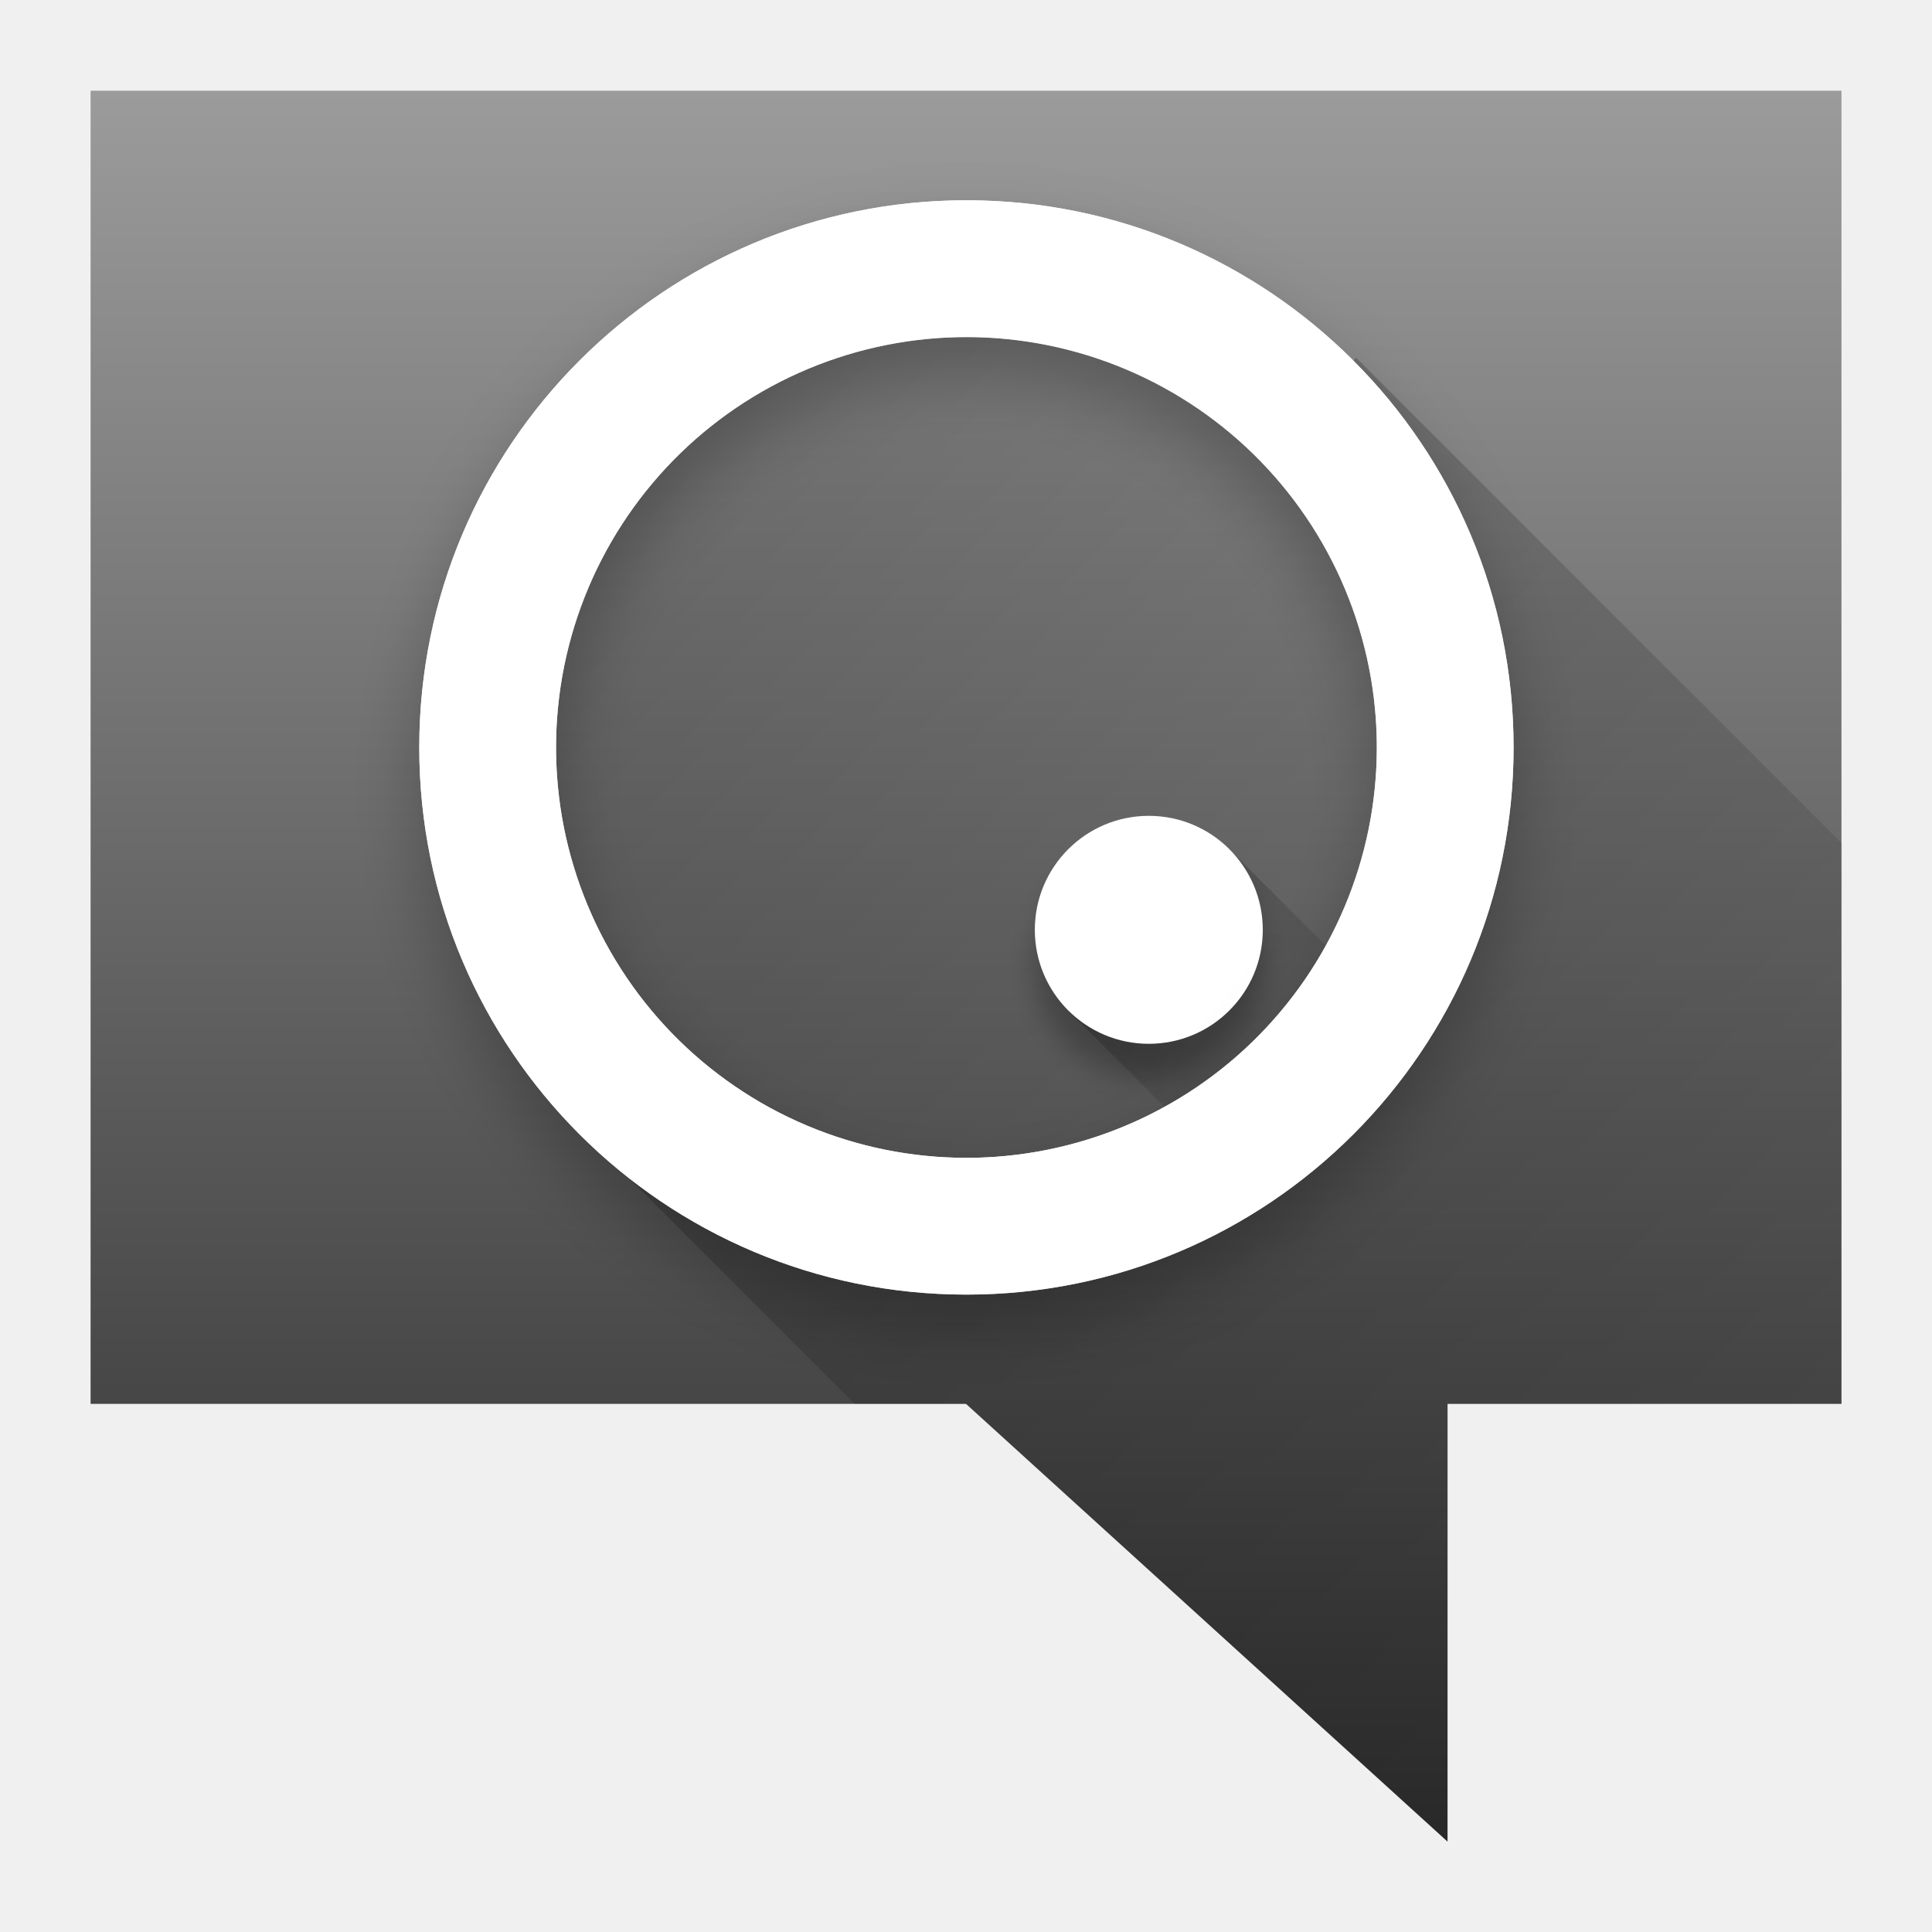
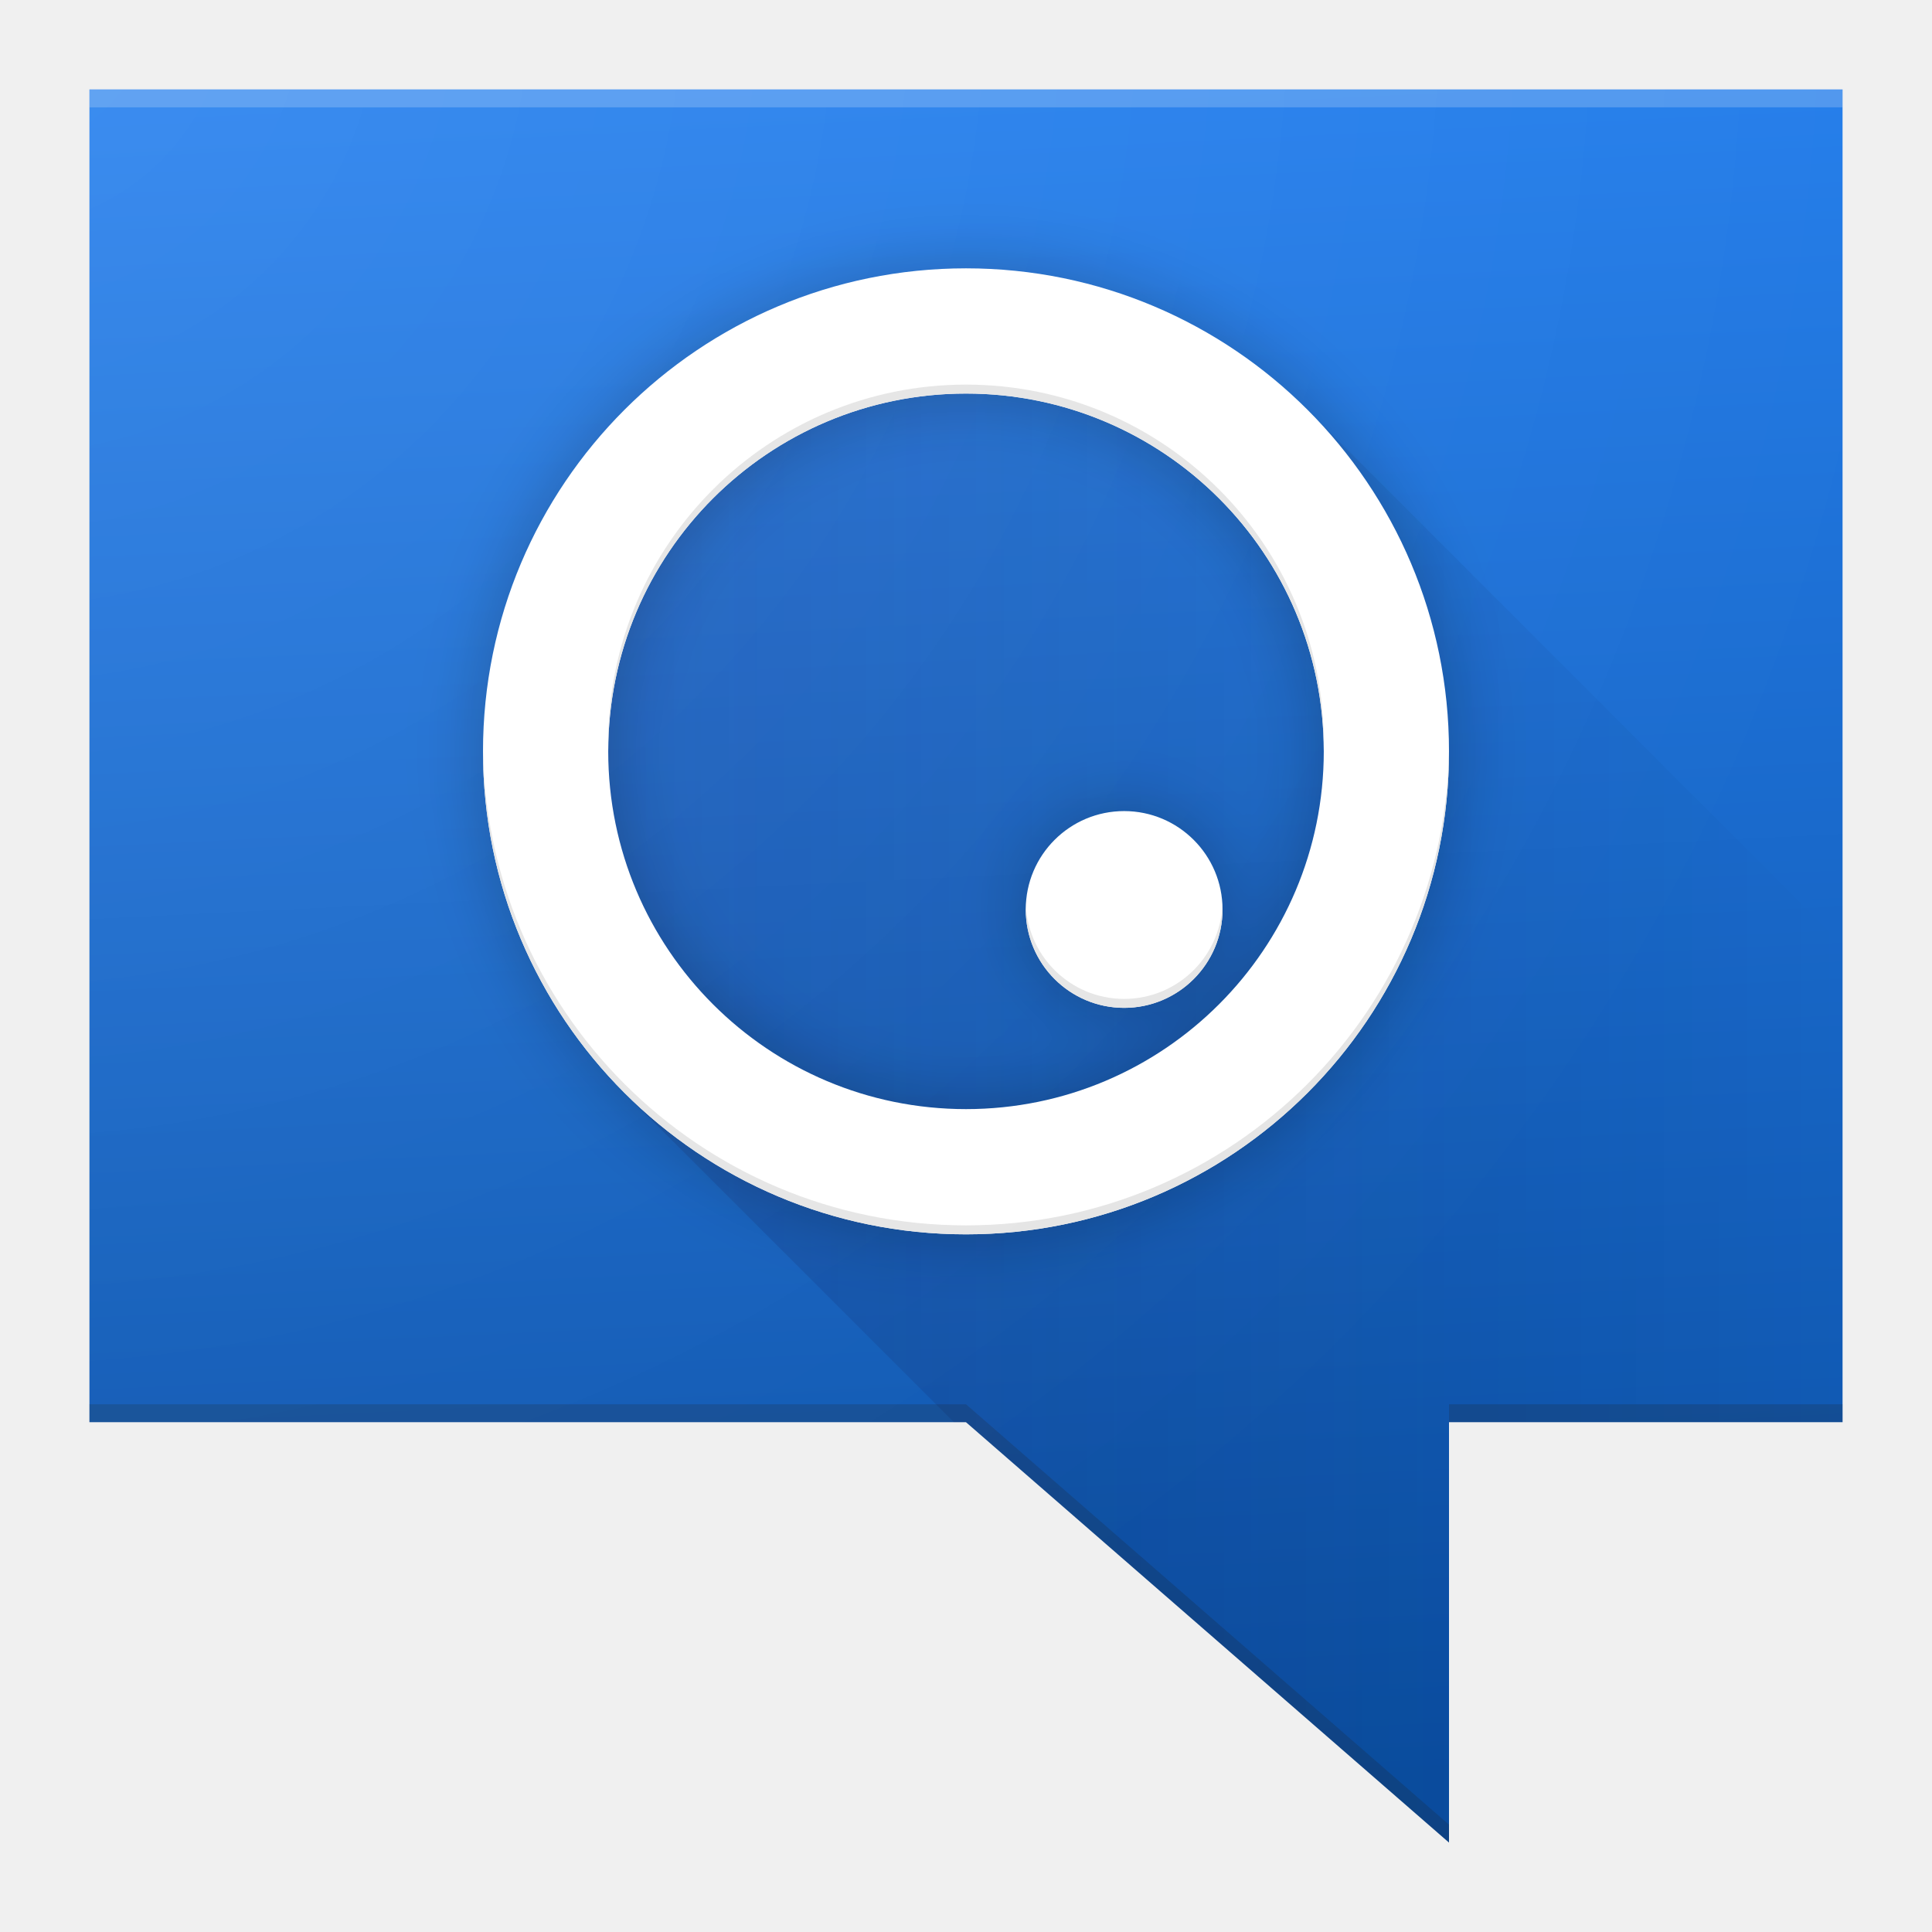
- <svg xmlns="http://www.w3.org/2000/svg" xmlns:xlink="http://www.w3.org/1999/xlink" id="svg2" height="64" width="64" version="1.1">
-   <defs id="defs4">
-     <linearGradient id="a" gradientUnits="userSpaceOnUse" x2="0" gradientTransform="matrix(4.25 0 0 4.25 378.57 349.8)" y1="44" y2="4">
-       <stop id="stop7" stop-color="#2a2a2a" offset="0" />
-       <stop id="stop9" stop-color="#9b9b9b" offset="1" />
+ <svg xmlns="http://www.w3.org/2000/svg" viewBox="0 0 108 108" version="1.1" width="64px" height="64px">
+   <defs>
+     <linearGradient id="gradientBackground" x2="5" gradientUnits="userSpaceOnUse" y2="103">
+       <stop id="gradientBackgroundStart" stop-color="#2883f2" offset="0" />
+       <stop id="gradientBackgroundEnd" stop-color="#0b50a5" offset="1" />
    </linearGradient>
-     <linearGradient id="linearGradient6534" y2="173.62" xlink:href="#linearGradient6528" gradientUnits="userSpaceOnUse" x2="181.62" gradientTransform="translate(.01574 -11.199)" y1="88" x1="96" />
-     <linearGradient id="linearGradient6528">
-       <stop id="stop6530" stop-color="#000000" stop-opacity=".2" offset="0" />
-       <stop id="stop6532" stop-color="#000000" stop-opacity="0" offset="1" />
+     <linearGradient id="gradientLongShadow" y2="5" gradientUnits="userSpaceOnUse" y1="5" x2="103" x1="5">
+       <stop stop-color="#1a237e" stop-opacity=".25" offset="0" />
+       <stop stop-opacity="0" offset="1" />
    </linearGradient>
-     <linearGradient id="linearGradient6526" y2="984.36" xlink:href="#linearGradient6528" gradientUnits="userSpaceOnUse" x2="132" gradientTransform="translate(384.59 -515.76)" y1="912.36" x1="60" />
-     <filter id="filter6861" style="color-interpolation-filters:sRGB" height="1.288" width="1.288" y="-0.144" x="-0.144">
-       <feGaussianBlur id="feGaussianBlur6863" stdDeviation="1.2" />
+     <radialGradient id="gradientFinish" gradientUnits="userSpaceOnUse" cy="0" cx="0" r="108">
+       <stop stop-color="#fff" stop-opacity=".1" offset="0" />
+       <stop stop-color="#fff" stop-opacity="0" offset="1" />
+     </radialGradient>
+     <filter id="blurShadow" color-interpolation-filters="linearRGB">
+       <feGaussianBlur stdDeviation="2" />
    </filter>
-     <filter id="filter6756" style="color-interpolation-filters:sRGB">
-       <feFlood id="feFlood6758" result="flood" flood-opacity=".247" flood-color="rgb(0,0,0)" />
-       <feComposite id="feComposite6760" operator="in" result="composite1" in2="SourceGraphic" in="flood" />
-       <feGaussianBlur id="feGaussianBlur6762" stdDeviation="3" result="blur" in="composite1" />
-       <feOffset id="feOffset6764" result="offset" dx="0" dy="3" />
-       <feComposite id="feComposite6766" operator="atop" result="composite2" in2="offset" in="offset" />
-     </filter>
-     <linearGradient id="linearGradient6606" y2="120" xlink:href="#linearGradient6528" gradientUnits="userSpaceOnUse" x2="128" gradientTransform="translate(384.59 344.6)" y1="104" x1="112" />
  </defs>
-   <g id="g25" transform="matrix(.34118 0 0 .34118 -131.96 -122.14)">
-     <g id="g27" fill-rule="evenodd">
-       <path id="path29" fill="url(#a)" d="m395.57 366.8v127.5h85l46.75 42.5v-42.5h38.25v-127.5z" />
-       <g id="g4467" transform="matrix(1.1068 0 0 1.1068 -51.308 -48.237)">
-         <g id="g6353" transform="translate(384.59 344.6)">
-           <path id="path6340" d="m96 40a48 48 0 0 0 -48 48 48 48 0 0 0 48 48 48 48 0 0 0 48 -48 48 48 0 0 0 -48 -48zm0 12a36 36 0 0 1 3.594 0.18 36 36 0 0 1 3.559 0.537 36 36 0 0 1 3.486 0.891 36 36 0 0 1 3.381 1.234 36 36 0 0 1 3.24 1.565 36 36 0 0 1 3.066 1.881 36 36 0 0 1 2.865 2.178 36 36 0 0 1 2.633 2.453 36 36 0 0 1 2.375 2.703 36 36 0 0 1 2.094 2.928 36 36 0 0 1 1.791 3.121 36 36 0 0 1 1.469 3.285 36 36 0 0 1 1.135 3.414 36 36 0 0 1 0.789 3.512 36 36 0 0 1 0.434 3.572 36 36 0 0 1 0.09 2.547 36 36 0 0 1 -0.18 3.594 36 36 0 0 1 -0.537 3.559 36 36 0 0 1 -0.891 3.486 36 36 0 0 1 -1.234 3.381 36 36 0 0 1 -1.564 3.24 36 36 0 0 1 -1.881 3.068 36 36 0 0 1 -2.178 2.863 36 36 0 0 1 -2.453 2.633 36 36 0 0 1 -2.703 2.375 36 36 0 0 1 -2.928 2.094 36 36 0 0 1 -3.121 1.791 36 36 0 0 1 -3.285 1.469 36 36 0 0 1 -3.414 1.135 36 36 0 0 1 -3.512 0.789 36 36 0 0 1 -3.572 0.434 36 36 0 0 1 -2.547 0.09 36 36 0 0 1 -3.594 -0.18 36 36 0 0 1 -3.559 -0.537 36 36 0 0 1 -3.486 -0.891 36 36 0 0 1 -3.381 -1.234 36 36 0 0 1 -3.24 -1.564 36 36 0 0 1 -3.066 -1.881 36 36 0 0 1 -2.865 -2.178 36 36 0 0 1 -2.633 -2.453 36 36 0 0 1 -2.375 -2.703 36 36 0 0 1 -2.094 -2.928 36 36 0 0 1 -1.791 -3.121 36 36 0 0 1 -1.469 -3.285 36 36 0 0 1 -1.135 -3.409 36 36 0 0 1 -0.789 -3.512 36 36 0 0 1 -0.433 -3.572 36 36 0 0 1 -0.09 -2.547 36 36 0 0 1 0.18 -3.594 36 36 0 0 1 0.537 -3.559 36 36 0 0 1 0.891 -3.486 36 36 0 0 1 1.234 -3.381 36 36 0 0 1 1.565 -3.24 36 36 0 0 1 1.881 -3.066 36 36 0 0 1 2.178 -2.865 36 36 0 0 1 2.453 -2.633 36 36 0 0 1 2.703 -2.375 36 36 0 0 1 2.928 -2.094 36 36 0 0 1 3.121 -1.791 36 36 0 0 1 3.285 -1.469 36 36 0 0 1 3.414 -1.135 36 36 0 0 1 3.512 -0.789 36 36 0 0 1 3.572 -0.434 36 36 0 0 1 2.547 -0.089z" fill="#ffffff" />
-         </g>
-         <g>
-           <path id="path6518" d="m130.21 42.609-0.271 0.271c0.973 0.959 1.905 1.959 2.793 2.998 1.03 1.224 1.999 2.498 2.902 3.818 0.904 1.321 1.741 2.687 2.508 4.092 0.768 1.404 1.464 2.846 2.088 4.32 0.623 1.474 1.172 2.977 1.645 4.506 0.473 1.529 0.869 3.081 1.188 4.65 0.318 1.568 0.557 3.151 0.717 4.742 0.16 1.593 0.24 3.192 0.24 4.793-0 1.133-0.041 2.265-0.121 3.394-0.113 1.597-0.306 3.186-0.578 4.764-0.272 1.577-0.623 3.14-1.051 4.682-0.428 1.542-0.932 3.061-1.512 4.553-0.58 1.492-1.235 2.954-1.961 4.381-0.726 1.426-1.522 2.814-2.387 4.16-0.865 1.347-1.796 2.65-2.791 3.904-0.995 1.253-2.051 2.456-3.166 3.603-0.17 0.161-0.341 0.32-0.514 0.479-0.959 0.973-1.959 1.905-2.998 2.793-1.224 1.03-2.498 1.999-3.818 2.902-1.321 0.904-2.687 1.741-4.092 2.508-1.404 0.768-2.846 1.464-4.32 2.088-1.474 0.623-2.977 1.172-4.506 1.645-1.529 0.473-3.081 0.869-4.65 1.188-1.568 0.318-3.151 0.557-4.742 0.717-1.593 0.16-3.192 0.24-4.793 0.24-1.133-0-2.265-0.041-3.394-0.121-1.597-0.113-3.186-0.306-4.764-0.578-1.577-0.272-3.14-0.623-4.682-1.051-1.542-0.428-3.061-0.932-4.553-1.512-1.492-0.58-2.954-1.235-4.381-1.961-1.426-0.726-2.814-1.522-4.16-2.387-1.28-0.827-2.521-1.714-3.717-2.658l19.865 19.867h9.77l42.24 38.4v-38.4h34.561v-49.197l-42.594-42.594z" transform="translate(384.57,355.8)" fill="url(#linearGradient6534)" />
-           <path id="path6484" d="m506.04 407.15a36 36 0 0 0 -1.864 -1.737 36 36 0 0 0 -2.833 -2.219 36 36 0 0 0 -3.041 -1.925 36 36 0 0 0 -3.216 -1.612 36 36 0 0 0 -3.361 -1.284 36 36 0 0 0 -3.473 -0.941 36 36 0 0 0 -3.551 -0.59 36 36 0 0 0 -3.591 -0.232 36 36 0 0 0 -3.596 0.127 36 36 0 0 0 -3.566 0.486 36 36 0 0 0 -3.498 0.838 36 36 0 0 0 -3.397 1.185 36 36 0 0 0 -3.264 1.518 36 36 0 0 0 -3.095 1.835 36 36 0 0 0 -2.896 2.136 36 36 0 0 0 -2.668 2.414 36 36 0 0 0 -1.737 1.864 36 36 0 0 0 -2.219 2.833 36 36 0 0 0 -1.925 3.041 36 36 0 0 0 -1.612 3.216 36 36 0 0 0 -1.284 3.361 36 36 0 0 0 -0.941 3.473 36 36 0 0 0 -0.59 3.551 36 36 0 0 0 -0.232 3.591 36 36 0 0 0 0.127 3.596 36 36 0 0 0 0.486 3.566 36 36 0 0 0 0.838 3.498 36 36 0 0 0 1.185 3.397 36 36 0 0 0 1.518 3.264 36 36 0 0 0 1.835 3.095 36 36 0 0 0 2.136 2.896 36 36 0 0 0 2.414 2.668 36 36 0 0 0 1.864 1.737 36 36 0 0 0 2.833 2.219 36 36 0 0 0 3.041 1.925 36 36 0 0 0 3.216 1.612 36 36 0 0 0 3.361 1.284 36 36 0 0 0 3.473 0.941 36 36 0 0 0 3.551 0.59 36 36 0 0 0 3.591 0.232 36 36 0 0 0 3.596 -0.127 36 36 0 0 0 3.564 -0.485 36 36 0 0 0 3.5 -0.84 36 36 0 0 0 3.397 -1.185 36 36 0 0 0 3.264 -1.518 36 36 0 0 0 3.095 -1.835 36 36 0 0 0 2.896 -2.136 36 36 0 0 0 2.668 -2.414 36 36 0 0 0 1.737 -1.864 36 36 0 0 0 2.219 -2.833 36 36 0 0 0 1.925 -3.041 36 36 0 0 0 1.612 -3.216 36 36 0 0 0 1.284 -3.361 36 36 0 0 0 0.941 -3.473 36 36 0 0 0 0.59 -3.551 36 36 0 0 0 0.232 -3.591 36 36 0 0 0 -0.127 -3.596 36 36 0 0 0 -0.486 -3.566 36 36 0 0 0 -0.838 -3.498 36 36 0 0 0 -1.185 -3.397 36 36 0 0 0 -1.518 -3.264 36 36 0 0 0 -1.835 -3.095 36 36 0 0 0 -2.136 -2.896 36 36 0 0 0 -2.414 -2.668z" fill="url(#linearGradient6526)" />
-           <circle id="circle6831" opacity=".25" cx="496.59" filter="url(#filter6861)" cy="451.6" r="10" fill="#000000" />
-           <circle id="path6338" cy="448.6" cx="496.59" r="10" fill="#ffffff" />
-         </g>
-         <g id="g6738" filter="url(#filter6756)" transform="translate(384.59 344.6)">
-           <path id="path6742" d="m96 40a48 48 0 0 0 -48 48 48 48 0 0 0 48 48 48 48 0 0 0 48 -48 48 48 0 0 0 -48 -48zm0 12a36 36 0 0 1 3.594 0.18 36 36 0 0 1 3.559 0.537 36 36 0 0 1 3.486 0.891 36 36 0 0 1 3.381 1.234 36 36 0 0 1 3.24 1.565 36 36 0 0 1 3.066 1.881 36 36 0 0 1 2.865 2.178 36 36 0 0 1 2.633 2.453 36 36 0 0 1 2.375 2.703 36 36 0 0 1 2.094 2.928 36 36 0 0 1 1.791 3.121 36 36 0 0 1 1.469 3.285 36 36 0 0 1 1.135 3.414 36 36 0 0 1 0.789 3.512 36 36 0 0 1 0.434 3.572 36 36 0 0 1 0.09 2.547 36 36 0 0 1 -0.18 3.594 36 36 0 0 1 -0.537 3.559 36 36 0 0 1 -0.891 3.486 36 36 0 0 1 -1.234 3.381 36 36 0 0 1 -1.564 3.24 36 36 0 0 1 -1.881 3.068 36 36 0 0 1 -2.178 2.863 36 36 0 0 1 -2.453 2.633 36 36 0 0 1 -2.703 2.375 36 36 0 0 1 -2.928 2.094 36 36 0 0 1 -3.121 1.791 36 36 0 0 1 -3.285 1.469 36 36 0 0 1 -3.414 1.135 36 36 0 0 1 -3.512 0.789 36 36 0 0 1 -3.572 0.434 36 36 0 0 1 -2.547 0.09 36 36 0 0 1 -3.594 -0.18 36 36 0 0 1 -3.559 -0.537 36 36 0 0 1 -3.486 -0.891 36 36 0 0 1 -3.381 -1.234 36 36 0 0 1 -3.24 -1.564 36 36 0 0 1 -3.066 -1.881 36 36 0 0 1 -2.865 -2.178 36 36 0 0 1 -2.633 -2.453 36 36 0 0 1 -2.375 -2.703 36 36 0 0 1 -2.094 -2.928 36 36 0 0 1 -1.791 -3.121 36 36 0 0 1 -1.469 -3.285 36 36 0 0 1 -1.135 -3.409 36 36 0 0 1 -0.789 -3.512 36 36 0 0 1 -0.433 -3.572 36 36 0 0 1 -0.09 -2.547 36 36 0 0 1 0.18 -3.594 36 36 0 0 1 0.537 -3.559 36 36 0 0 1 0.891 -3.486 36 36 0 0 1 1.234 -3.381 36 36 0 0 1 1.565 -3.24 36 36 0 0 1 1.881 -3.066 36 36 0 0 1 2.178 -2.865 36 36 0 0 1 2.453 -2.633 36 36 0 0 1 2.703 -2.375 36 36 0 0 1 2.928 -2.094 36 36 0 0 1 3.121 -1.791 36 36 0 0 1 3.285 -1.469 36 36 0 0 1 3.414 -1.135 36 36 0 0 1 3.512 -0.789 36 36 0 0 1 3.572 -0.434 36 36 0 0 1 2.547 -0.089z" fill="#ffffff" />
-         </g>
-         <g>
-           <path id="path6443" d="m480.59 384.6a48 48 0 0 0 -48 48 48 48 0 0 0 48 48 48 48 0 0 0 48 -48 48 48 0 0 0 -48 -48zm0 12a36 36 0 0 1 3.594 0.18 36 36 0 0 1 3.559 0.537 36 36 0 0 1 3.486 0.891 36 36 0 0 1 3.381 1.234 36 36 0 0 1 3.24 1.564 36 36 0 0 1 3.066 1.881 36 36 0 0 1 2.865 2.178 36 36 0 0 1 2.633 2.453 36 36 0 0 1 2.375 2.703 36 36 0 0 1 2.094 2.928 36 36 0 0 1 1.791 3.121 36 36 0 0 1 1.469 3.285 36 36 0 0 1 1.135 3.414 36 36 0 0 1 0.789 3.512 36 36 0 0 1 0.434 3.572 36 36 0 0 1 0.09 2.547 36 36 0 0 1 -0.18 3.594 36 36 0 0 1 -0.537 3.559 36 36 0 0 1 -0.891 3.486 36 36 0 0 1 -1.234 3.381 36 36 0 0 1 -1.564 3.24 36 36 0 0 1 -1.881 3.068 36 36 0 0 1 -2.178 2.863 36 36 0 0 1 -2.453 2.633 36 36 0 0 1 -2.703 2.375 36 36 0 0 1 -2.928 2.094 36 36 0 0 1 -3.121 1.791 36 36 0 0 1 -3.285 1.469 36 36 0 0 1 -3.414 1.135 36 36 0 0 1 -3.512 0.789 36 36 0 0 1 -3.572 0.434 36 36 0 0 1 -2.547 0.09 36 36 0 0 1 -3.594 -0.18 36 36 0 0 1 -3.559 -0.537 36 36 0 0 1 -3.486 -0.891 36 36 0 0 1 -3.381 -1.234 36 36 0 0 1 -3.24 -1.564 36 36 0 0 1 -3.066 -1.881 36 36 0 0 1 -2.865 -2.178 36 36 0 0 1 -2.633 -2.453 36 36 0 0 1 -2.375 -2.703 36 36 0 0 1 -2.094 -2.928 36 36 0 0 1 -1.791 -3.121 36 36 0 0 1 -1.469 -3.285 36 36 0 0 1 -1.135 -3.414 36 36 0 0 1 -0.789 -3.512 36 36 0 0 1 -0.434 -3.572 36 36 0 0 1 -0.09 -2.547 36 36 0 0 1 0.18 -3.594 36 36 0 0 1 0.537 -3.559 36 36 0 0 1 0.891 -3.486 36 36 0 0 1 1.234 -3.381 36 36 0 0 1 1.564 -3.24 36 36 0 0 1 1.881 -3.066 36 36 0 0 1 2.178 -2.865 36 36 0 0 1 2.453 -2.633 36 36 0 0 1 2.703 -2.375 36 36 0 0 1 2.928 -2.094 36 36 0 0 1 3.121 -1.791 36 36 0 0 1 3.285 -1.469 36 36 0 0 1 3.414 -1.135 36 36 0 0 1 3.512 -0.789 36 36 0 0 1 3.572 -0.434 36 36 0 0 1 2.547 -0.09z" fill="#ffffff" />
-           <path id="path6598" d="m503.76 441.63-0.104-0.104-0.004 0.004a10 10 0 0 1 0.107 0.1z" fill-rule="evenodd" fill="#000000" />
-           <path id="path6596" d="m489.52 455.67-0.004 0.004 8.426 8.426a36 36 0 0 0 2.096 -1.203 36 36 0 0 0 2.928 -2.094 36 36 0 0 0 2.703 -2.375 36 36 0 0 0 2.453 -2.633 36 36 0 0 0 2.178 -2.863 36 36 0 0 0 1.807 -2.949l-8.346-8.346a10 10 0 0 1 0.66 0.75 10 10 0 0 1 0.58 0.814 10 10 0 0 1 0.498 0.867 10 10 0 0 1 0.408 0.912 10 10 0 0 1 0.314 0.947 10 10 0 0 1 0.221 0.977 10 10 0 0 1 0.119 0.992 10 10 0 0 1 0.025 0.707 10 10 0 0 1 -0.051 0.998 10 10 0 0 1 -0.148 0.988 10 10 0 0 1 -0.248 0.969 10 10 0 0 1 -0.342 0.939 10 10 0 0 1 -0.436 0.9 10 10 0 0 1 -0.521 0.852 10 10 0 0 1 -0.605 0.795 10 10 0 0 1 -0.682 0.732 10 10 0 0 1 -0.75 0.66 10 10 0 0 1 -0.814 0.58 10 10 0 0 1 -0.867 0.498 10 10 0 0 1 -0.912 0.408 10 10 0 0 1 -0.947 0.314 10 10 0 0 1 -0.977 0.221 10 10 0 0 1 -0.992 0.119 10 10 0 0 1 -0.707 0.025 10 10 0 0 1 -0.998 -0.051 10 10 0 0 1 -0.988 -0.148 10 10 0 0 1 -0.969 -0.248 10 10 0 0 1 -0.939 -0.342 10 10 0 0 1 -0.9 -0.436 10 10 0 0 1 -0.852 -0.521 10 10 0 0 1 -0.795 -0.605 10 10 0 0 1 -0.625 -0.582z" fill-rule="evenodd" fill="url(#linearGradient6606)" />
-         </g>
-       </g>
-     </g>
-   </g>
+   <path fill="url(#gradientBackground)" d="M5,5 103,5 103,79.5 81,79.5 81,103 54,79.5 5,79.5 Z" />
+   <path fill="#ffffff" fill-opacity=".2" d="M5,5 103,5 103,6 5,6 Z" />
+   <path fill="#212121" fill-opacity=".2" d="M5,78.5 54,78.5 81,102 81,78.5 103,78.5 103,79.5 81,79.5 81,103 54,79.5 5,79.5 Z" />
+   <path fill="url(#gradientLongShadow)" d="M34.91 61.09 a 27,27 0 0,1 38.18,-38.18 L 103,52.82 103,79.5 81,79.5 81,103 54,79.5 53.32,79.5" />
+   <path filter="url(#blurShadow)" fill-opacity=".25" fill="#000000" d="M27 42a 27,27 0 1,0 54,0 h-7 a20,20 0 0,1 -40,0 a20,20 0 0,1 40,0 h7 a 27,27 0 1,0 -54,0 M57.34 50.84 a 5.5,5.5 0 1,0 11,0 a 5.5,5.5 0 1,0 -11,0" />
+   <path fill="#ffffff" d="M27 42a 27,27 0 1,0 54,0 h-7 a20,20 0 0,1 -40,0 a20,20 0 0,1 40,0 h7 a 27,27 0 1,0 -54,0 M57.34 50.84 a 5.5,5.5 0 1,0 11,0 a 5.5,5.5 0 1,0 -11,0" />
+   <path fill="#e5e5e5" d="M34 41.5 v0.5 a 20,20 0 0,1 40,0 v-0.5 a 20,20 0 1,0 -40,0 h-7 v0.5 a 27,27 0 1,0 54,0 v-0.5 a 27,27 0 0,1 -54,0 M57.34 50.34 v0.5 a 5.5,5.5 0 1,0 11,0 v-0.5 a 5.5,5.5 0 0,1 -11,0" />
+   <path fill="url(#gradientFinish)" d="M5,5 103,5 103,79.5 81,79.5 81,103 54,79.5 5,79.5 Z" />
</svg>
